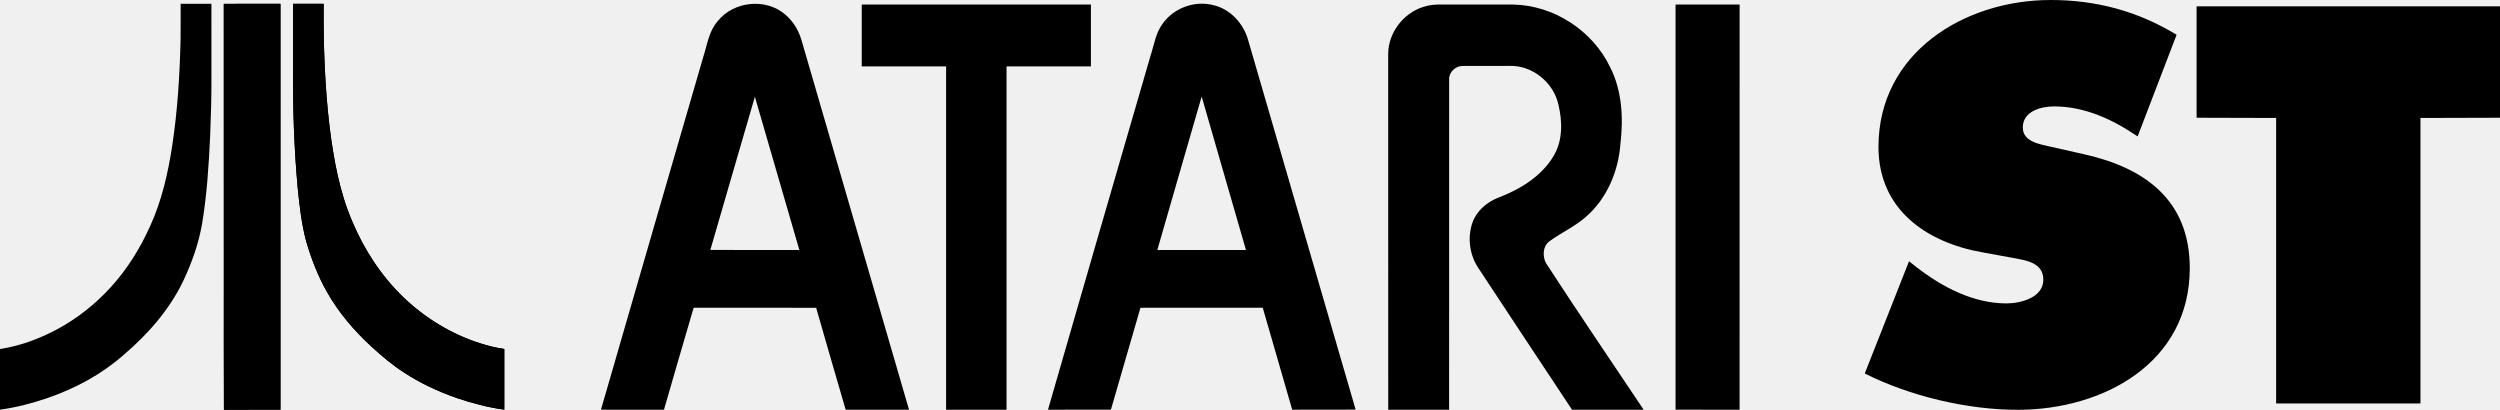
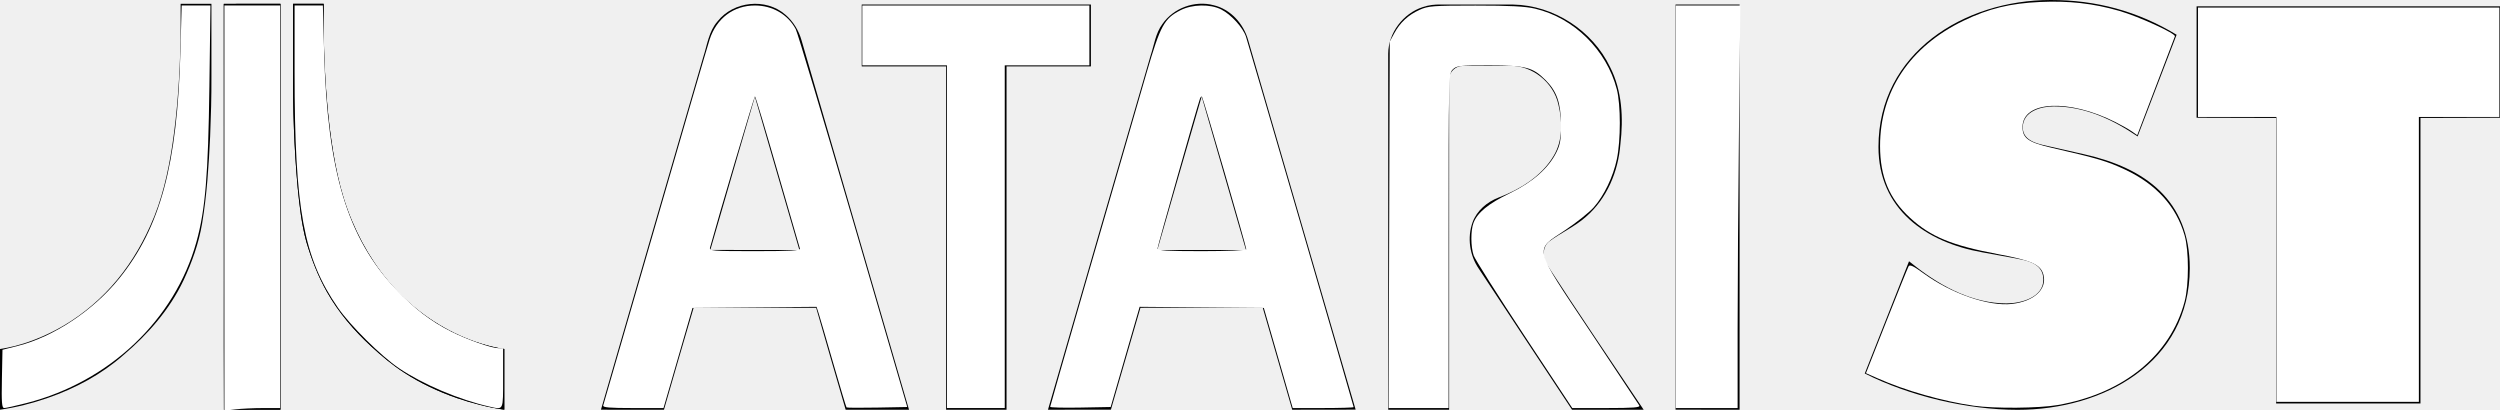
<svg xmlns="http://www.w3.org/2000/svg" version="1.1" id="Ebene_2" x="0px" y="0px" width="566.929px" height="92.934px" viewBox="0 0 566.929 92.934" enable-background="new 0 0 566.929 92.934" xml:space="preserve">
-   <g>
-     <g>
-       <path d="M162.729,4.833c3.574-4.573,10.968-5.352,15.352-1.52c1.792,1.51,3.048,3.595,3.689,5.837    c8.115,27.924,16.267,55.834,24.372,83.76c-4.791,0.003-9.582-0.006-14.371,0.003c-2.258-7.694-4.463-15.41-6.693-23.114    c-9.26-0.027-18.519-0.008-27.777-0.011c-2.269,7.701-4.505,15.411-6.733,23.13c-4.763-0.019-9.525-0.008-14.29-0.011    c7.71-26.636,15.428-53.272,23.175-79.901C160.374,10.221,160.718,7.107,162.729,4.833 M171.183,21.943    c-3.396,11.568-6.723,23.16-10.098,34.734c6.73,0.03,13.458,0.011,20.186,0.011C177.903,45.107,174.551,33.525,171.183,21.943z" />
-       <path d="M263.614,5.434c2.495-3.62,7.32-5.379,11.567-4.261c3.89,0.897,6.865,4.248,7.893,8.021    c8.106,27.905,16.241,55.796,24.346,83.694c-4.794,0.043-9.589,0-14.384,0.021c-2.228-7.704-4.435-15.421-6.681-23.122    c-9.245,0.003-18.489-0.02-27.733,0.006c-2.21,7.713-4.487,15.405-6.698,23.113c-4.759,0.003-9.517,0-14.274,0.003    c7.704-26.78,15.501-53.539,23.268-80.303C261.733,10.187,262.046,7.523,263.614,5.434 M262.448,56.688    c6.702,0.009,13.401,0.003,20.102,0.003c-3.332-11.604-6.719-23.193-10.045-34.8C269.158,33.491,265.777,45.083,262.448,56.688z" />
-       <path d="M195.418,1.034c17.325,0,34.65,0,51.97,0c0,4.675,0,9.344,0,14.018c-6.378,0.005-12.755-0.007-19.131,0.005    c0,25.952,0.004,51.902-0.003,77.854c-4.566,0-9.139,0-13.706,0c0-25.951-0.004-51.901,0.004-77.854    c-6.379-0.012-12.755,0-19.133-0.005C195.418,10.379,195.415,5.708,195.418,1.034z" />
-       <path d="M322.652,1.604c1.316-0.455,2.721-0.61,4.111-0.577c5.462,0.021,10.923,0.003,16.388,0.007    c9.198,0.168,17.979,5.88,21.961,14.159c2.756,5.377,3.041,11.631,2.345,17.53c-0.476,6.176-3.069,12.349-7.814,16.44    c-2.508,2.238-5.632,3.592-8.314,5.578c-1.474,1.126-1.544,3.302-0.785,4.861c7.25,11.194,14.789,22.207,22.188,33.307    c-5.412,0.011-10.825-0.014-16.238,0.011c-7.088-10.645-14.101-21.344-21.16-32c-2.075-3.031-2.637-7.051-1.396-10.516    c0.969-2.654,3.292-4.599,5.876-5.599c4.935-1.882,9.798-4.842,12.533-9.498c2.077-3.503,1.973-7.818,1.039-11.649    c-1.098-4.972-5.943-8.888-11.061-8.714c-3.542,0.024-7.079-0.021-10.614,0.016c-1.6-0.037-3.106,1.353-3.086,2.979    c-0.018,24.99,0.009,49.985-0.006,74.979c-4.603-0.008-9.203,0-13.807-0.008c-0.01-26.902,0.007-53.814-0.01-80.717    C314.825,7.475,318.18,3.037,322.652,1.604z" />
-       <path d="M379.969,1.034c4.842,0,9.682,0,14.528,0c-0.005,30.63,0.004,61.251-0.009,91.876c-4.838-0.011-9.678,0-14.52-0.003    C379.969,62.282,379.969,31.661,379.969,1.034z" />
+   <defs id="defs904" />
+   <g id="g899">
+     <g id="g879">
+       <path d="M162.729,4.833c3.574-4.573,10.968-5.352,15.352-1.52c1.792,1.51,3.048,3.595,3.689,5.837    c8.115,27.924,16.267,55.834,24.372,83.76c-4.791,0.003-9.582-0.006-14.371,0.003c-2.258-7.694-4.463-15.41-6.693-23.114    c-9.26-0.027-18.519-0.008-27.777-0.011c-2.269,7.701-4.505,15.411-6.733,23.13c-4.763-0.019-9.525-0.008-14.29-0.011    c7.71-26.636,15.428-53.272,23.175-79.901C160.374,10.221,160.718,7.107,162.729,4.833 M171.183,21.943    c-3.396,11.568-6.723,23.16-10.098,34.734c6.73,0.03,13.458,0.011,20.186,0.011C177.903,45.107,174.551,33.525,171.183,21.943z" id="path869" />
+       <path d="M263.614,5.434c2.495-3.62,7.32-5.379,11.567-4.261c3.89,0.897,6.865,4.248,7.893,8.021    c8.106,27.905,16.241,55.796,24.346,83.694c-4.794,0.043-9.589,0-14.384,0.021c-2.228-7.704-4.435-15.421-6.681-23.122    c-9.245,0.003-18.489-0.02-27.733,0.006c-2.21,7.713-4.487,15.405-6.698,23.113c-4.759,0.003-9.517,0-14.274,0.003    c7.704-26.78,15.501-53.539,23.268-80.303C261.733,10.187,262.046,7.523,263.614,5.434 M262.448,56.688    c6.702,0.009,13.401,0.003,20.102,0.003c-3.332-11.604-6.719-23.193-10.045-34.8C269.158,33.491,265.777,45.083,262.448,56.688z" id="path871" />
+       <path d="M195.418,1.034c17.325,0,34.65,0,51.97,0c0,4.675,0,9.344,0,14.018c-6.378,0.005-12.755-0.007-19.131,0.005    c0,25.952,0.004,51.902-0.003,77.854c-4.566,0-9.139,0-13.706,0c0-25.951-0.004-51.901,0.004-77.854    c-6.379-0.012-12.755,0-19.133-0.005C195.418,10.379,195.415,5.708,195.418,1.034z" id="path873" />
+       <path d="M322.652,1.604c1.316-0.455,2.721-0.61,4.111-0.577c5.462,0.021,10.923,0.003,16.388,0.007    c9.198,0.168,17.979,5.88,21.961,14.159c2.756,5.377,3.041,11.631,2.345,17.53c-0.476,6.176-3.069,12.349-7.814,16.44    c-2.508,2.238-5.632,3.592-8.314,5.578c-1.474,1.126-1.544,3.302-0.785,4.861c7.25,11.194,14.789,22.207,22.188,33.307    c-5.412,0.011-10.825-0.014-16.238,0.011c-7.088-10.645-14.101-21.344-21.16-32c-2.075-3.031-2.637-7.051-1.396-10.516    c0.969-2.654,3.292-4.599,5.876-5.599c4.935-1.882,9.798-4.842,12.533-9.498c2.077-3.503,1.973-7.818,1.039-11.649    c-1.098-4.972-5.943-8.888-11.061-8.714c-3.542,0.024-7.079-0.021-10.614,0.016c-1.6-0.037-3.106,1.353-3.086,2.979    c-0.018,24.99,0.009,49.985-0.006,74.979c-4.603-0.008-9.203,0-13.807-0.008c-0.01-26.902,0.007-53.814-0.01-80.717    C314.825,7.475,318.18,3.037,322.652,1.604z" id="path875" />
+       <path d="M379.969,1.034c4.842,0,9.682,0,14.528,0c-0.005,30.63,0.004,61.251-0.009,91.876c-4.838-0.011-9.678,0-14.52-0.003    C379.969,62.282,379.969,31.661,379.969,1.034z" id="path877" />
    </g>
-     <g>
-       <path d="M40.963,0.865c2.326-0.007,4.651,0,6.981-0.004c0.008,5.47,0,10.942,0.003,16.41c0.022,4.567-0.106,9.131-0.295,13.694    c-0.312,6.586-0.725,13.188-1.814,19.696c-0.75,4.488-2.305,8.821-4.229,12.932c-3.142,6.622-8.081,12.226-13.632,16.938    c-4.964,4.372-10.892,7.555-17.126,9.703C7.324,91.455,3.694,92.386,0,92.91c0.003-4.588,0.003-9.179,0-13.765    c4.449-0.67,8.726-2.249,12.696-4.337c4.712-2.492,8.954-5.841,12.526-9.794c3.688-4.077,6.626-8.801,8.856-13.814    c2.627-5.763,4.033-11.994,4.989-18.229c1.198-7.927,1.697-15.951,1.882-23.958C40.979,6.299,40.956,3.583,40.963,0.865z" />
-       <path d="M50.75,0.875c4.283-0.028,8.565-0.003,12.85-0.01c0.001,30.68,0.001,61.364,0,92.042    c-4.274,0.011-8.547-0.019-12.82,0.021c-0.052-9.781-0.007-19.571-0.022-29.351C50.752,42.678,50.766,21.778,50.75,0.875z" />
-       <path d="M66.458,0.865c2.315-0.004,4.627-0.007,6.939,0c-0.076,9.355,0.244,18.73,1.358,28.021    c0.913,7.22,2.201,14.494,5.076,21.218c2.725,6.505,6.654,12.553,11.774,17.431c4.892,4.663,10.814,8.248,17.252,10.309    c1.796,0.571,3.632,1.021,5.501,1.299c-0.001,4.586-0.004,9.171,0,13.757c-3.669-0.499-7.267-1.446-10.769-2.636    c-4.169-1.449-8.202-3.329-11.907-5.742c-2.704-1.733-5.163-3.816-7.524-5.987c-3.894-3.593-7.377-7.67-9.996-12.294    c-2.046-3.598-3.54-7.486-4.711-11.448c-1.073-3.983-1.528-8.107-1.945-12.201c-0.805-8.856-1.106-17.753-1.05-26.64    C66.458,10.923,66.456,5.895,66.458,0.865z" />
-       <path d="M50.75,0.875c0.015,20.902,0.003,41.803,0.008,62.7c0.014,9.78-0.032,19.567,0.022,29.352    c4.273-0.039,8.547-0.01,12.82-0.021c0.001-30.678,0.001-61.361,0-92.045C59.317,0.872,55.034,0.848,50.75,0.875" />
-       <path d="M66.458,0.865c-0.002,5.028,0,10.058,0,15.085c-0.057,8.884,0.245,17.783,1.05,26.64    c0.417,4.094,0.872,8.218,1.945,12.201c1.169,3.962,2.665,7.851,4.711,11.448c2.618,4.624,6.102,8.701,9.996,12.294    c2.363,2.174,4.82,4.254,7.524,5.987c3.705,2.413,7.738,4.29,11.907,5.742c3.501,1.189,7.1,2.134,10.769,2.636    c-0.004-4.586-0.001-9.171,0-13.757c-1.867-0.274-3.706-0.728-5.501-1.299c-6.438-2.061-12.361-5.646-17.252-10.309    c-5.12-4.872-9.049-10.924-11.774-17.431c-2.875-6.724-4.163-13.998-5.076-21.218c-1.115-9.291-1.434-18.666-1.358-28.021    C71.084,0.858,68.771,0.861,66.458,0.865" />
+     <g id="g891">
+       <path d="M40.963,0.865c2.326-0.007,4.651,0,6.981-0.004c0.008,5.47,0,10.942,0.003,16.41c0.022,4.567-0.106,9.131-0.295,13.694    c-0.312,6.586-0.725,13.188-1.814,19.696c-0.75,4.488-2.305,8.821-4.229,12.932c-3.142,6.622-8.081,12.226-13.632,16.938    c-4.964,4.372-10.892,7.555-17.126,9.703C7.324,91.455,3.694,92.386,0,92.91c0.003-4.588,0.003-9.179,0-13.765    c4.449-0.67,8.726-2.249,12.696-4.337c4.712-2.492,8.954-5.841,12.526-9.794c3.688-4.077,6.626-8.801,8.856-13.814    c2.627-5.763,4.033-11.994,4.989-18.229c1.198-7.927,1.697-15.951,1.882-23.958C40.979,6.299,40.956,3.583,40.963,0.865z" id="path881" />
+       <path d="M50.75,0.875c4.283-0.028,8.565-0.003,12.85-0.01c0.001,30.68,0.001,61.364,0,92.042    c-4.274,0.011-8.547-0.019-12.82,0.021c-0.052-9.781-0.007-19.571-0.022-29.351C50.752,42.678,50.766,21.778,50.75,0.875z" id="path883" />
+       <path d="M66.458,0.865c2.315-0.004,4.627-0.007,6.939,0c-0.076,9.355,0.244,18.73,1.358,28.021    c0.913,7.22,2.201,14.494,5.076,21.218c2.725,6.505,6.654,12.553,11.774,17.431c4.892,4.663,10.814,8.248,17.252,10.309    c1.796,0.571,3.632,1.021,5.501,1.299c-0.001,4.586-0.004,9.171,0,13.757c-3.669-0.499-7.267-1.446-10.769-2.636    c-4.169-1.449-8.202-3.329-11.907-5.742c-2.704-1.733-5.163-3.816-7.524-5.987c-3.894-3.593-7.377-7.67-9.996-12.294    c-2.046-3.598-3.54-7.486-4.711-11.448c-1.073-3.983-1.528-8.107-1.945-12.201c-0.805-8.856-1.106-17.753-1.05-26.64    C66.458,10.923,66.456,5.895,66.458,0.865z" id="path885" />
+       <path d="M50.75,0.875c0.015,20.902,0.003,41.803,0.008,62.7c0.014,9.78-0.032,19.567,0.022,29.352    c4.273-0.039,8.547-0.01,12.82-0.021c0.001-30.678,0.001-61.361,0-92.045C59.317,0.872,55.034,0.848,50.75,0.875" id="path887" />
+       <path d="M66.458,0.865c-0.002,5.028,0,10.058,0,15.085c-0.057,8.884,0.245,17.783,1.05,26.64    c0.417,4.094,0.872,8.218,1.945,12.201c1.169,3.962,2.665,7.851,4.711,11.448c2.618,4.624,6.102,8.701,9.996,12.294    c2.363,2.174,4.82,4.254,7.524,5.987c3.705,2.413,7.738,4.29,11.907,5.742c3.501,1.189,7.1,2.134,10.769,2.636    c-0.004-4.586-0.001-9.171,0-13.757c-1.867-0.274-3.706-0.728-5.501-1.299c-6.438-2.061-12.361-5.646-17.252-10.309    c-5.12-4.872-9.049-10.924-11.774-17.431c-2.875-6.724-4.163-13.998-5.076-21.218c-1.115-9.291-1.434-18.666-1.358-28.021    C71.084,0.858,68.771,0.861,66.458,0.865" id="path889" />
    </g>
-     <g>
-       <path d="M432.911,59.248l1.673,1.314c5.853,4.538,12.9,8.242,20.426,8.242c3.225,0,8.361-1.313,8.361-5.377    c0-4.061-4.301-4.418-7.286-5.016l-6.571-1.193c-12.78-2.27-23.531-9.797-23.531-23.893C425.982,11.945,445.454,0,465.044,0    c10.272,0,19.708,2.508,28.548,7.884l-8.84,23.054c-5.613-3.821-11.943-6.808-18.991-6.808c-2.867,0-7.049,1.073-7.049,4.776    c0,3.346,4.063,3.823,6.569,4.419L472.688,35c13.855,3.104,23.89,10.511,23.89,25.801c0,21.5-19.59,32.133-39.06,32.133    c-11.35,0-24.488-3.107-34.642-8.243L432.911,59.248z" />
-       <path d="M498.126,1.433h68.803V26.7l-18.036,0.051V91.5h-32.729V26.75L498.126,26.7V1.433z" />
+     <g id="g897">
+       <path d="M432.911,59.248l1.673,1.314c5.853,4.538,12.9,8.242,20.426,8.242c3.225,0,8.361-1.313,8.361-5.377    c0-4.061-4.301-4.418-7.286-5.016l-6.571-1.193c-12.78-2.27-23.531-9.797-23.531-23.893C425.982,11.945,445.454,0,465.044,0    c10.272,0,19.708,2.508,28.548,7.884l-8.84,23.054c-5.613-3.821-11.943-6.808-18.991-6.808c-2.867,0-7.049,1.073-7.049,4.776    c0,3.346,4.063,3.823,6.569,4.419L472.688,35c13.855,3.104,23.89,10.511,23.89,25.801c0,21.5-19.59,32.133-39.06,32.133    c-11.35,0-24.488-3.107-34.642-8.243L432.911,59.248z" id="path893" />
+       <path d="M498.126,1.433h68.803V26.7l-18.036,0.051V91.5h-32.729V26.75L498.126,26.7V1.433z" id="path895" />
    </g>
  </g>
+   <path style="fill:#ffffff;stroke-width:0.468" d="M 50.888,47.188 V 1.244 h 6.32 6.32 V 46.888 92.533 l -3.862,0.004 c -2.124,0.002 -4.968,0.137 -6.32,0.299 l -2.458,0.295 z" id="path908" />
+   <path style="fill:#ffffff;stroke-width:0.468" d="M 0.432,85.925 0.562,79.317 4.073,78.429 C 12.16,76.384 21.171,70.39 27.018,63.168 36.364,51.622 40.232,37.291 40.918,11.66 L 41.197,1.244 h 3.265 3.265 l -0.243,18.375 c -0.266,20.104 -0.921,27.959 -2.939,35.228 -4.908,17.68 -19.718,31.729 -38.542,36.559 -2.415,0.62 -4.685,1.127 -5.045,1.127 -0.536,0 -0.632,-1.196 -0.525,-6.608 z" id="path910" />
+   <path style="fill:#ffffff;stroke-width:0.468" d="M 111.045,92.215 C 104.228,90.694 95.838,87.135 90.446,83.48 86.393,80.731 79.43,73.825 76.634,69.78 68.82,58.477 66.805,47.533 66.805,16.391 V 1.244 h 3.205 3.205 l 0.281,10.416 c 0.735,27.236 5.274,42.298 16.228,53.849 4.329,4.565 7.978,7.364 12.661,9.714 3.599,1.805 9.081,3.734 10.615,3.734 h 1.088 v 6.788 c 0,7.485 0.143,7.182 -3.043,6.471 z" id="path912" />
+   <path style="fill:#ffffff;stroke-width:0.468" d="m 136.793,91.948 c 0.112,-0.322 5.382,-18.492 11.71,-40.378 6.328,-21.886 11.922,-41.071 12.431,-42.633 1.563,-4.8 5.425,-7.693 10.269,-7.693 3.972,0 7.489,2.046 9.252,5.384 0.408,0.772 6.264,20.365 13.012,43.538 l 12.27,42.133 -6.799,0.13 c -3.739,0.071 -6.876,0.053 -6.97,-0.041 -0.094,-0.094 -1.439,-4.577 -2.99,-9.961 -1.55,-5.385 -3.041,-10.478 -3.313,-11.318 l -0.495,-1.528 -14.065,0.124 -14.065,0.124 -3.289,11.353 -3.289,11.353 h -6.937 c -5.347,0 -6.89,-0.134 -6.733,-0.585 z m 44.607,-35.579 c -0.111,-0.322 -2.398,-8.22 -5.083,-17.551 -2.685,-9.331 -4.987,-16.967 -5.116,-16.969 -0.173,-0.003 -8.353,27.533 -10.186,34.286 -0.207,0.762 0.5,0.819 10.182,0.819 8.118,0 10.36,-0.129 10.203,-0.585 z" id="path914" />
+   <path style="fill:#ffffff;stroke-width:0.468" d="M 214.74,53.677 V 14.82 h -9.597 -9.597 V 8.032 1.244 h 25.748 25.748 v 6.788 6.788 h -9.597 -9.597 v 38.856 38.856 h -6.554 -6.554 z" id="path916" />
+   <path style="fill:#ffffff;stroke-width:0.468" d="m 238.148,92.262 c 0,-0.256 13.652,-47.543 21.928,-75.952 3.06,-10.504 3.929,-12.103 7.602,-13.981 2.686,-1.374 6.767,-1.454 9.26,-0.183 2.243,1.144 4.951,4.123 5.615,6.176 0.729,2.253 24.413,83.747 24.413,84.001 0,0.116 -3.109,0.21 -6.908,0.21 h -6.908 l -3.274,-11.353 -3.274,-11.353 -14.083,-0.124 -14.083,-0.124 -3.284,11.359 -3.284,11.359 -6.86,0.13 c -3.773,0.071 -6.86,-0.004 -6.86,-0.166 z m 44.474,-35.741 c 0,-0.654 -9.777,-34.312 -10.044,-34.58 -0.128,-0.128 -0.333,0.061 -0.456,0.419 -0.804,2.348 -9.63,33.494 -9.63,33.984 0,0.481 2.118,0.609 10.065,0.609 5.848,0 10.065,-0.181 10.065,-0.433 z" id="path918" />
+   <path style="fill:#ffffff;stroke-width:0.468" d="m 315.031,50.985 0.127,-41.548 1.01,-1.873 c 1.323,-2.451 3.18,-4.17 5.778,-5.346 1.918,-0.868 3.049,-0.954 12.64,-0.957 7.769,-0.002 11.321,0.182 13.533,0.704 8.803,2.075 16.207,9.376 18.522,18.264 0.915,3.513 0.919,11.573 0.008,15.893 -0.84,3.984 -2.87,8.205 -5.247,10.91 -0.974,1.108 -3.877,3.426 -6.452,5.15 -7.098,4.752 -7.456,3.31 5.739,23.115 5.888,8.837 10.862,16.33 11.054,16.652 0.274,0.459 -1.331,0.585 -7.423,0.585 h -7.772 l -10.909,-16.502 c -6,-9.076 -11.152,-17.218 -11.45,-18.094 -0.677,-1.991 -0.698,-5.654 -0.044,-7.39 0.875,-2.322 3.363,-4.361 8.164,-6.69 5.247,-2.546 8.863,-5.717 10.647,-9.337 0.87,-1.766 1.051,-2.888 1.025,-6.357 -0.036,-4.861 -0.946,-7.46 -3.511,-10.024 -2.89,-2.89 -4.454,-3.296 -12.726,-3.308 -6.757,-0.009 -7.452,0.068 -8.31,0.926 -0.921,0.921 -0.936,1.56 -0.936,38.856 v 37.92 h -6.798 -6.798 z" id="path920" />
+   <path style="fill:#ffffff;stroke-width:0.468" d="M 379.997,46.888 V 1.244 h 7.333 7.333 l -0.31,27.738 c -0.171,15.256 -0.311,35.796 -0.311,45.645 l -4.4e-4,17.907 h -7.022 -7.022 z" id="path922" />
+   <path style="fill:#ffffff;stroke-width:0.468" d="m 447.645,92.015 c -7.124,-1.025 -15.497,-3.409 -21.845,-6.219 l -2.651,-1.174 4.652,-11.789 c 2.559,-6.484 4.812,-12.075 5.008,-12.425 0.272,-0.486 1.078,-0.111 3.403,1.583 6.308,4.595 14.775,7.528 20.012,6.933 5.048,-0.573 8.043,-3.346 7.167,-6.636 -0.609,-2.287 -2.677,-3.225 -10.225,-4.641 -10.526,-1.973 -15.294,-3.935 -19.982,-8.219 -4.735,-4.328 -6.839,-9.348 -6.839,-16.317 0,-12.41 6.761,-22.548 18.96,-28.427 5.693,-2.744 10.495,-3.919 17.322,-4.237 6.5,-0.303 12.035,0.317 17.921,2.008 4.406,1.266 12.897,5.146 12.656,5.783 -0.081,0.215 -2.036,5.347 -4.345,11.404 l -4.197,11.014 -1.187,-0.836 c -0.653,-0.46 -2.34,-1.418 -3.751,-2.129 -10.643,-5.363 -21.077,-4.811 -21.077,1.116 0,2.549 1.337,3.493 6.69,4.724 10.339,2.377 12.509,3.023 16.607,4.947 7.022,3.297 11.562,8.314 13.451,14.866 1.016,3.524 1.017,11.261 0.002,15.078 -3.24,12.188 -13.829,20.819 -28.736,23.424 -4.255,0.744 -14.391,0.833 -19.016,0.167 z" id="path924" />
+   <path style="fill:#ffffff;stroke-width:0.468" d="M 516.228,58.826 V 26.524 h -8.895 -8.895 V 14.118 1.712 h 34.175 34.175 V 14.118 26.524 h -9.129 -9.129 v 32.302 32.302 h -16.151 -16.151 z" id="path926" />
</svg>
